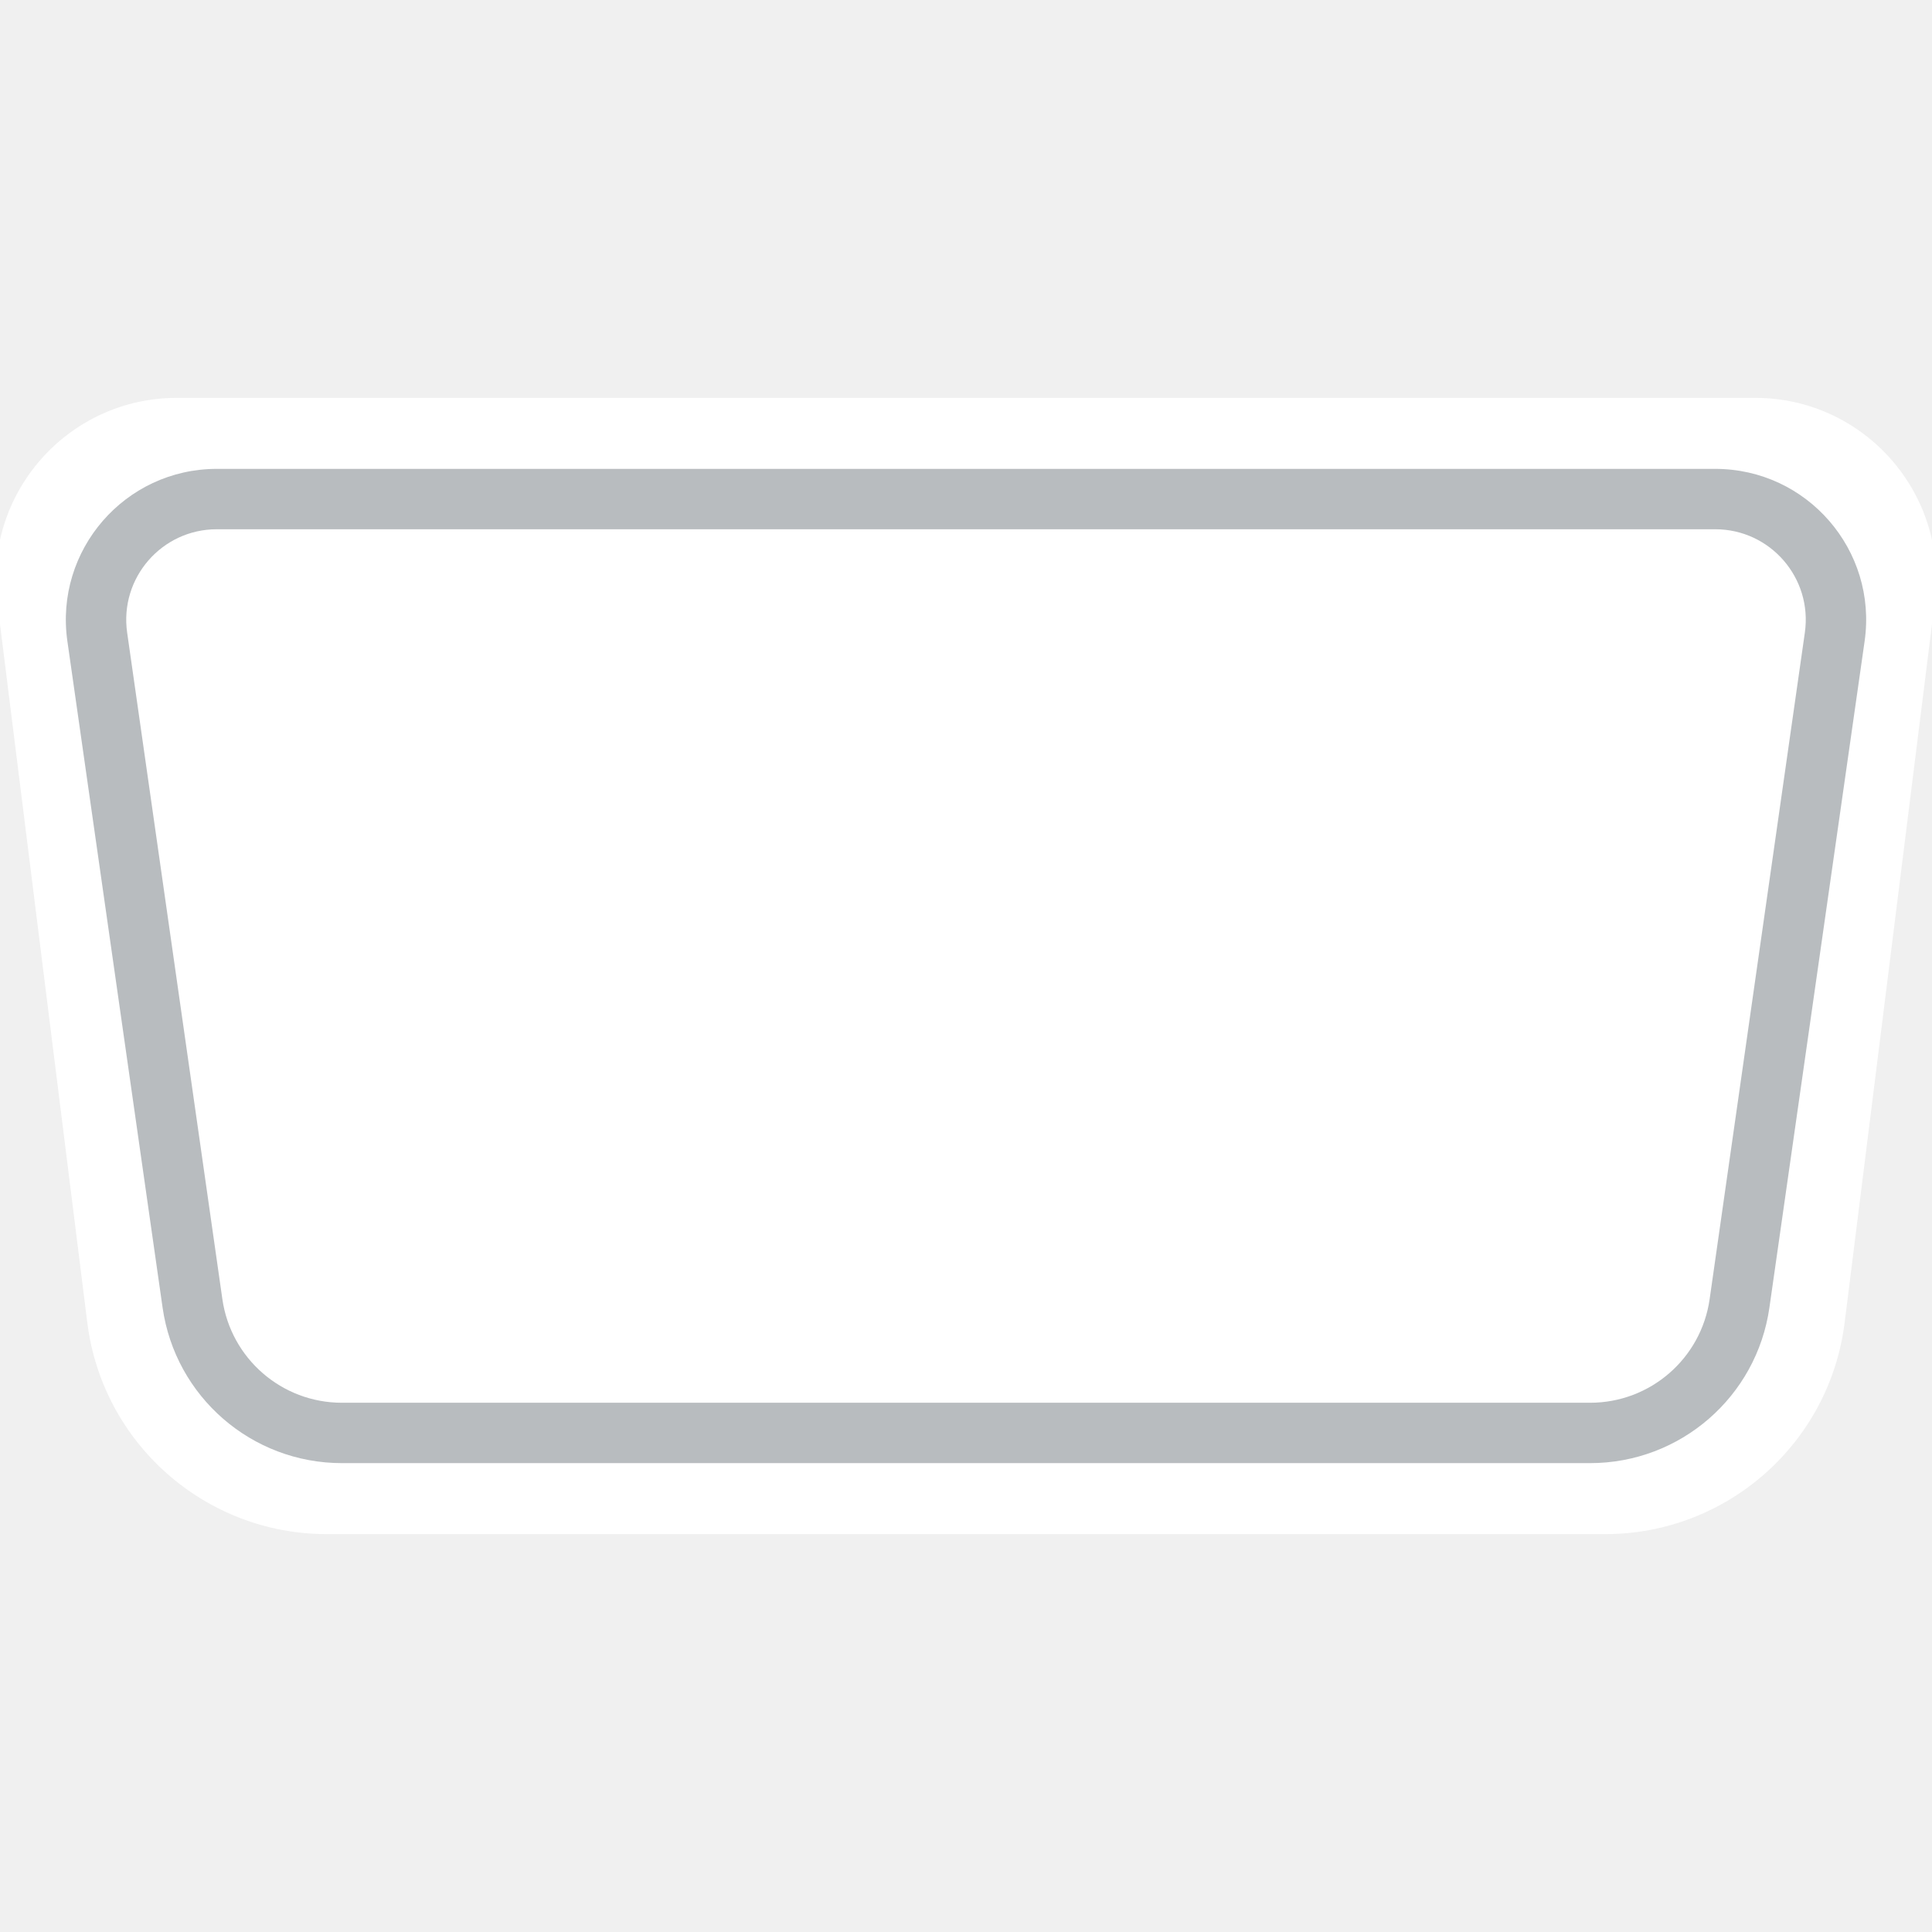
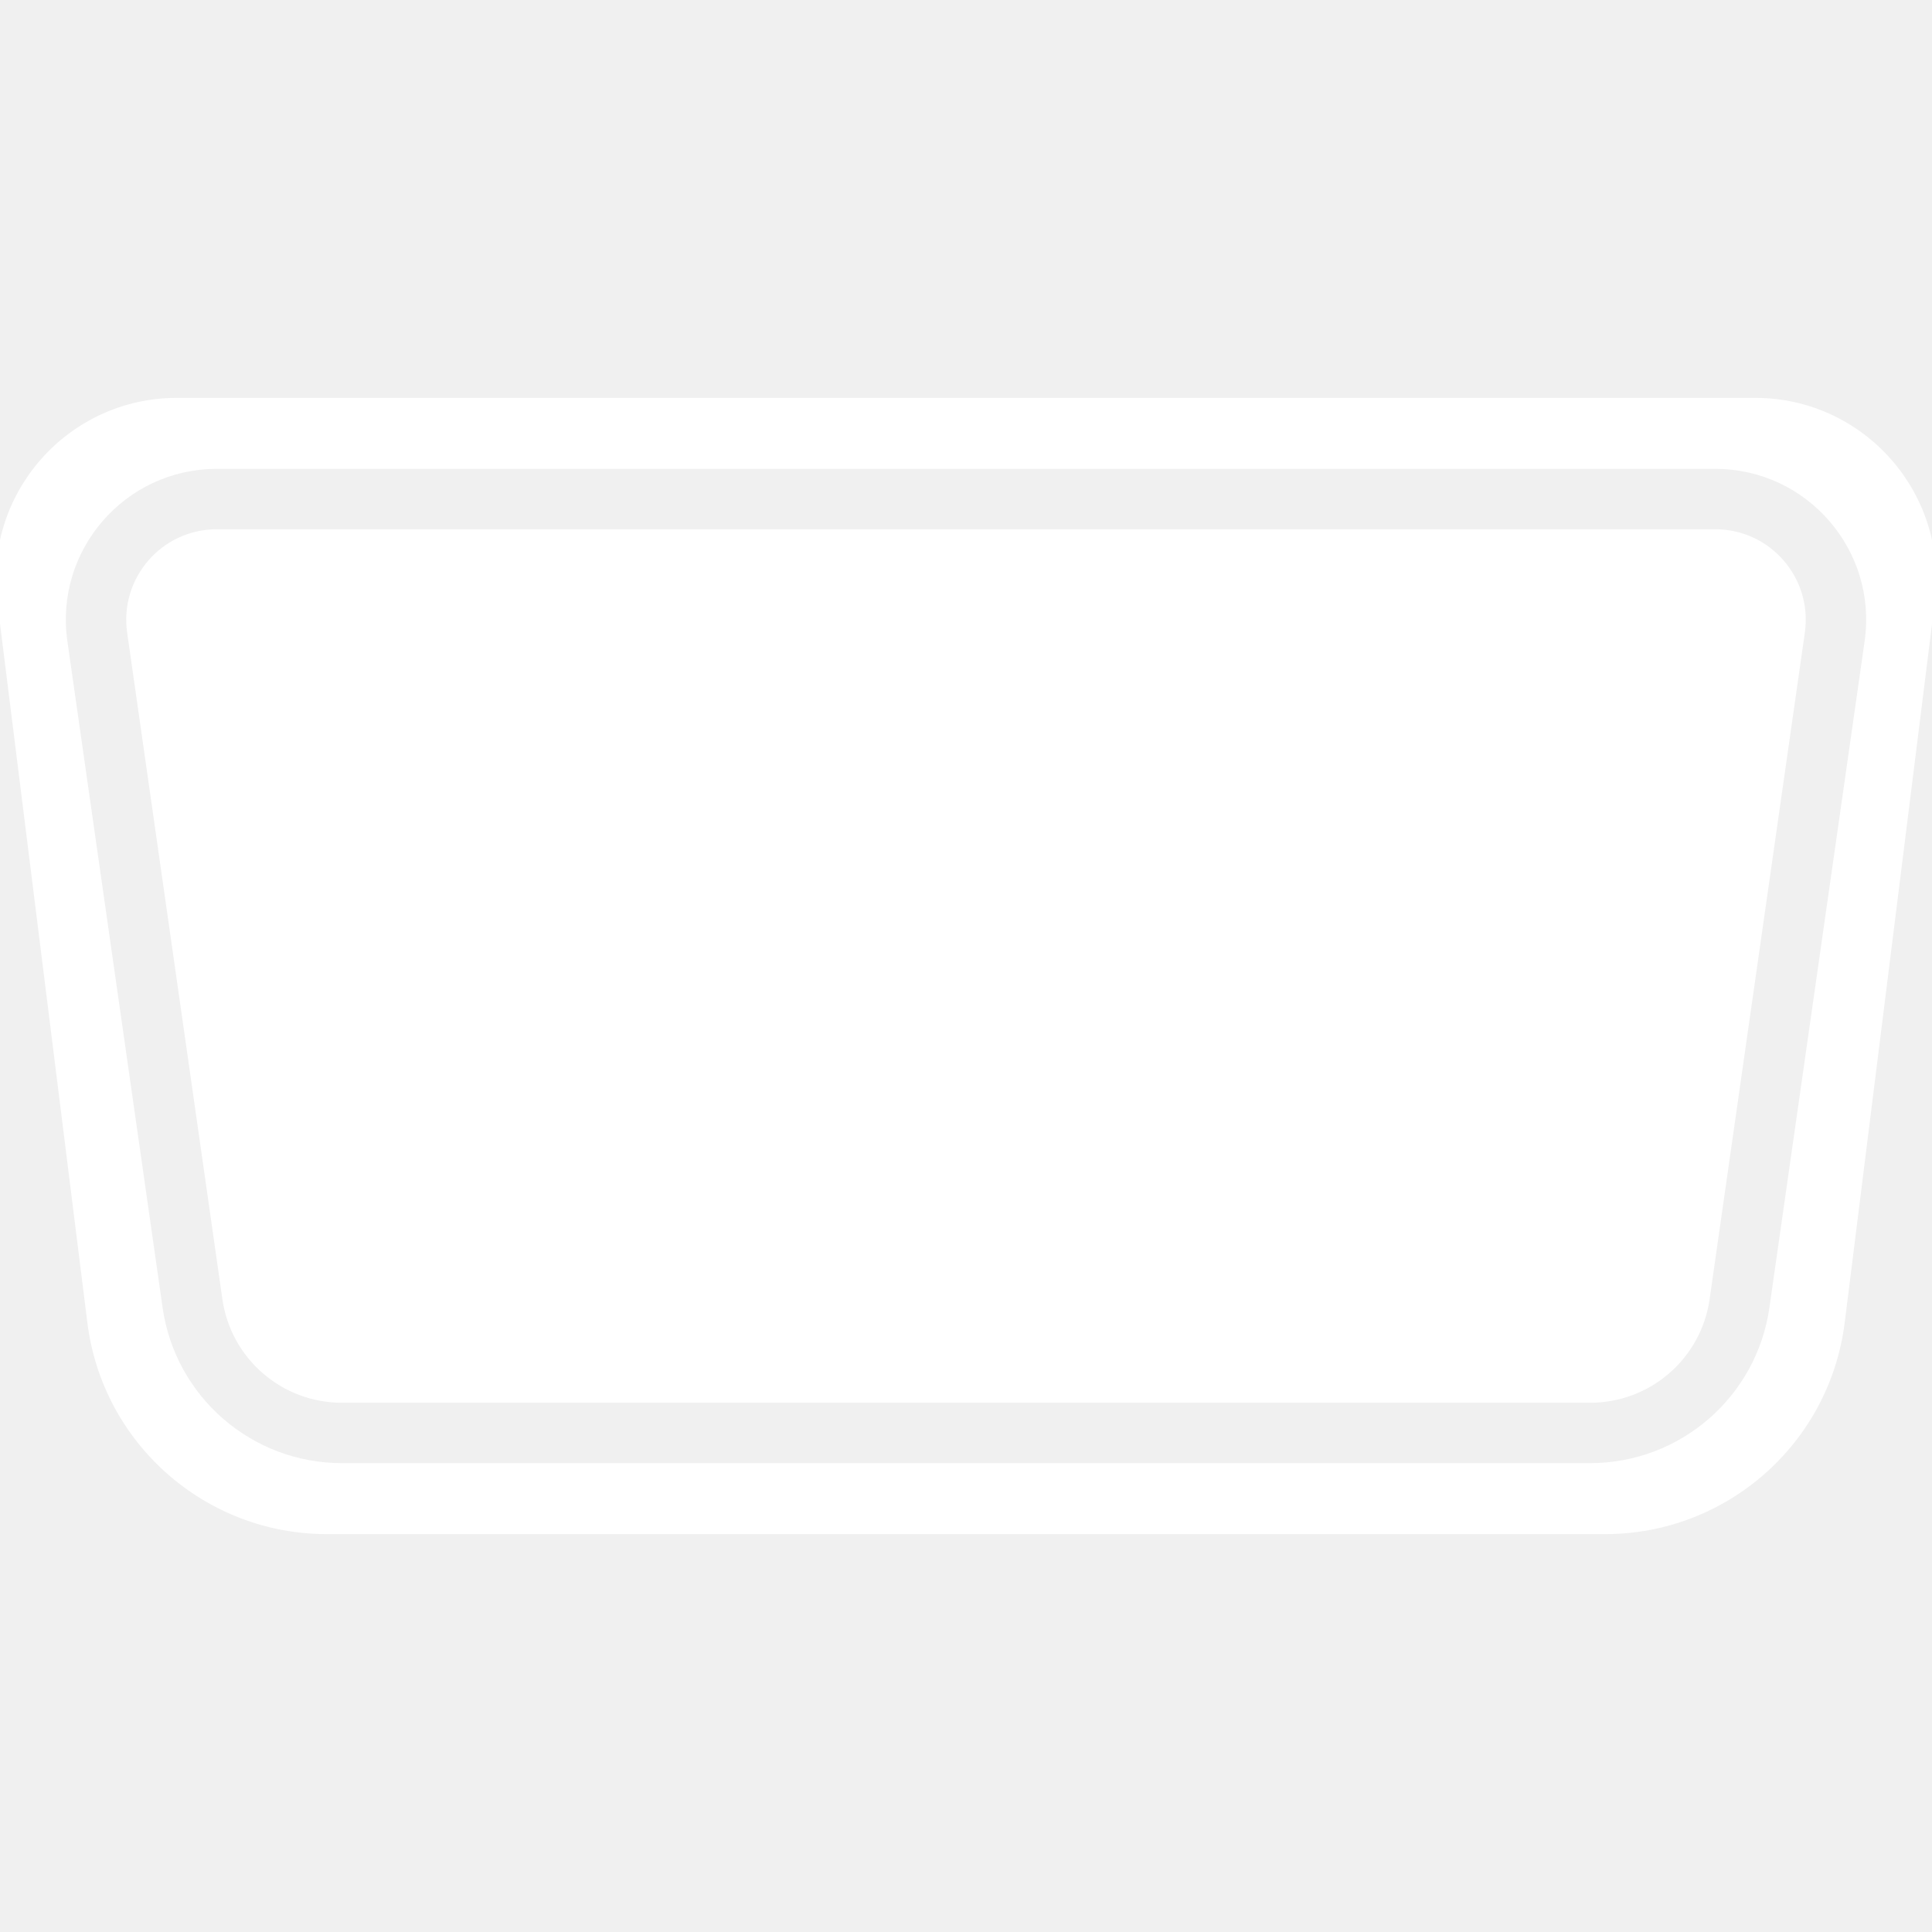
<svg xmlns="http://www.w3.org/2000/svg" width="32" height="32" viewBox="0 0 32 32" fill="none">
  <g clip-path="url(#clip0_1967_16053)">
-     <path d="M-0.047 9.962C-0.27 8.171 1.126 6.59 2.93 6.59H29.07C30.874 6.59 32.27 8.171 32.047 9.962L30.553 21.907C30.303 23.908 28.602 25.41 26.584 25.41H5.416C3.398 25.41 1.697 23.908 1.446 21.907L-0.047 9.962Z" fill="white" />
-     <path fill-rule="evenodd" clip-rule="evenodd" d="M28.409 8.766H3.591C2.678 8.766 1.977 9.574 2.106 10.478L3.683 21.517C3.824 22.502 4.667 23.234 5.663 23.234H26.337C27.333 23.234 28.177 22.502 28.317 21.517L29.894 10.478C30.023 9.574 29.322 8.766 28.409 8.766ZM3.591 7.766C2.069 7.766 0.901 9.113 1.116 10.62L2.693 21.658C2.904 23.136 4.17 24.234 5.663 24.234H26.337C27.83 24.234 29.096 23.136 29.307 21.658L30.884 10.62C31.099 9.113 29.931 7.766 28.409 7.766H3.591Z" fill="#B8BCBF" />
+     <path fill-rule="evenodd" clip-rule="evenodd" d="M2.93 6.59C1.126 6.59 -0.27 8.171 -0.046 9.962L1.447 21.907C1.697 23.908 3.398 25.41 5.416 25.41H26.584C28.602 25.41 30.303 23.908 30.554 21.907L32.047 9.962C32.27 8.171 30.874 6.59 29.07 6.59H2.93ZM3.591 8.766H28.409C29.322 8.766 30.023 9.574 29.894 10.478L28.317 21.517C28.177 22.502 27.333 23.234 26.337 23.234H5.663C4.667 23.234 3.824 22.502 3.683 21.517L2.106 10.478C1.977 9.574 2.678 8.766 3.591 8.766ZM1.116 10.62C0.901 9.113 2.069 7.766 3.591 7.766H28.409C29.931 7.766 31.099 9.113 30.884 10.62L29.307 21.658C29.096 23.136 27.83 24.234 26.337 24.234H5.663C4.17 24.234 2.904 23.136 2.693 21.658L1.116 10.62Z" fill="white" />
  </g>
  <defs>
    <clipPath id="clip0_1967_16053">
      <rect width="32" height="32" fill="white" />
    </clipPath>
  </defs>
</svg>
